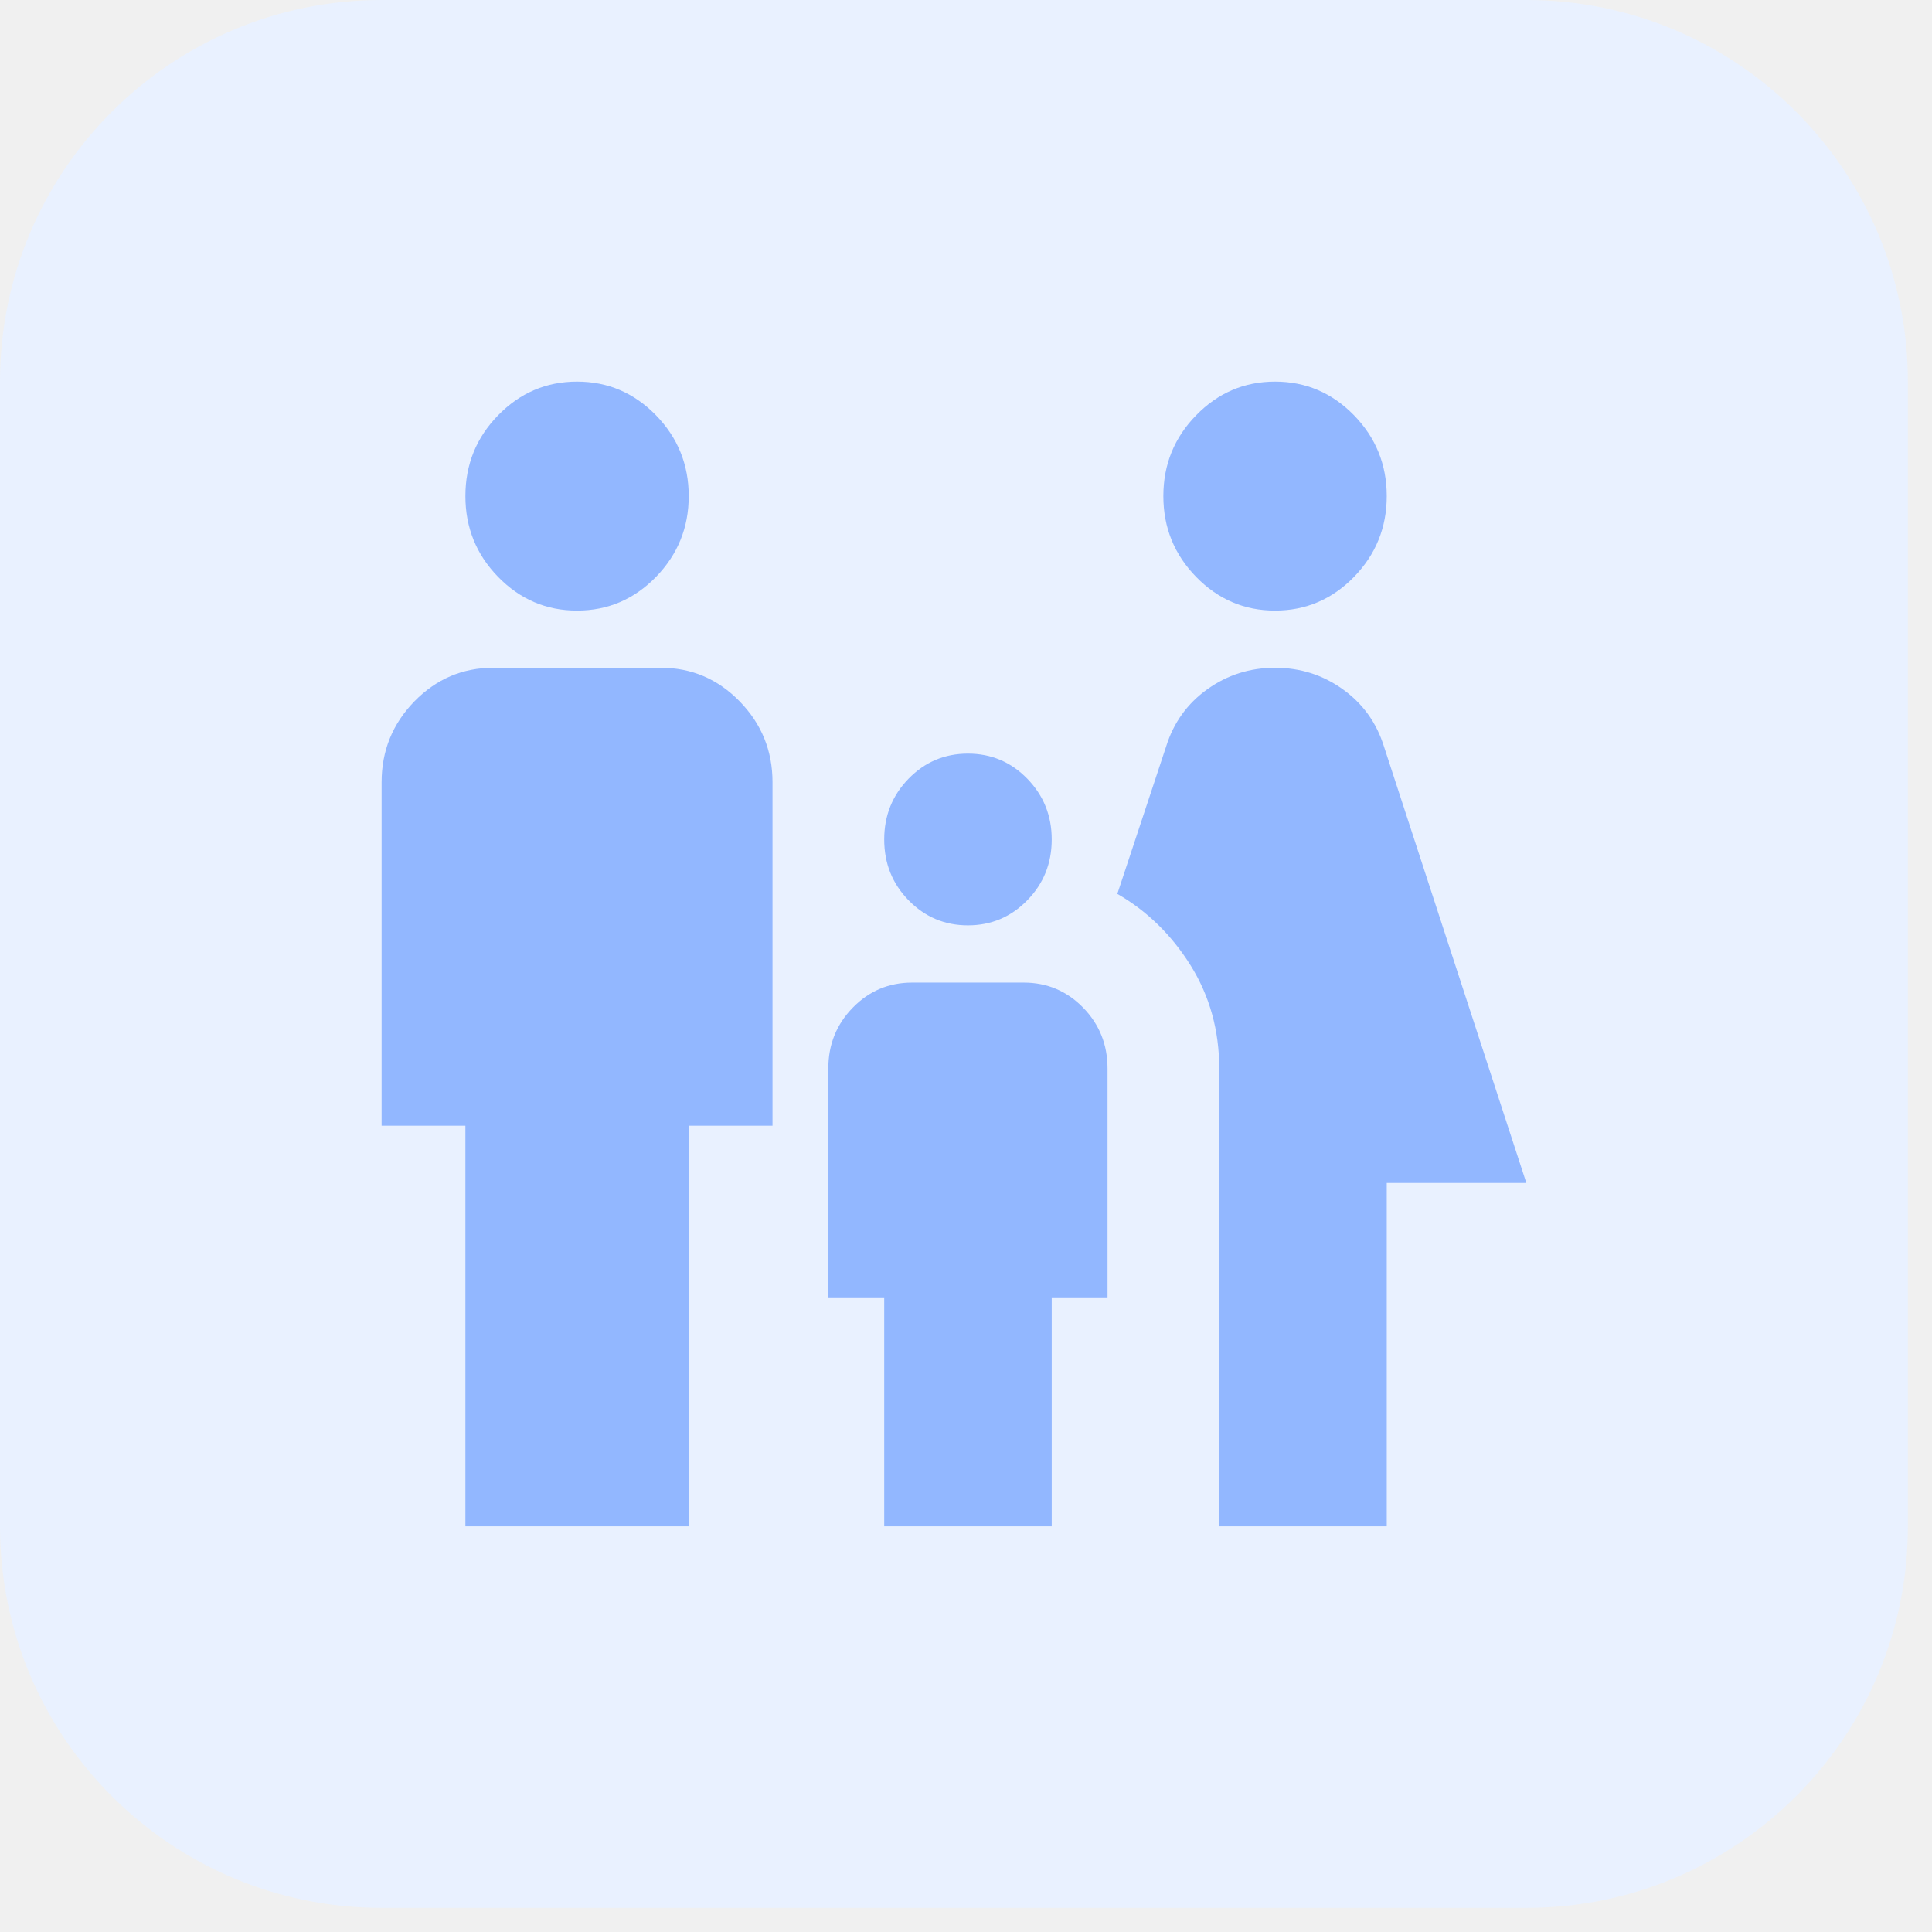
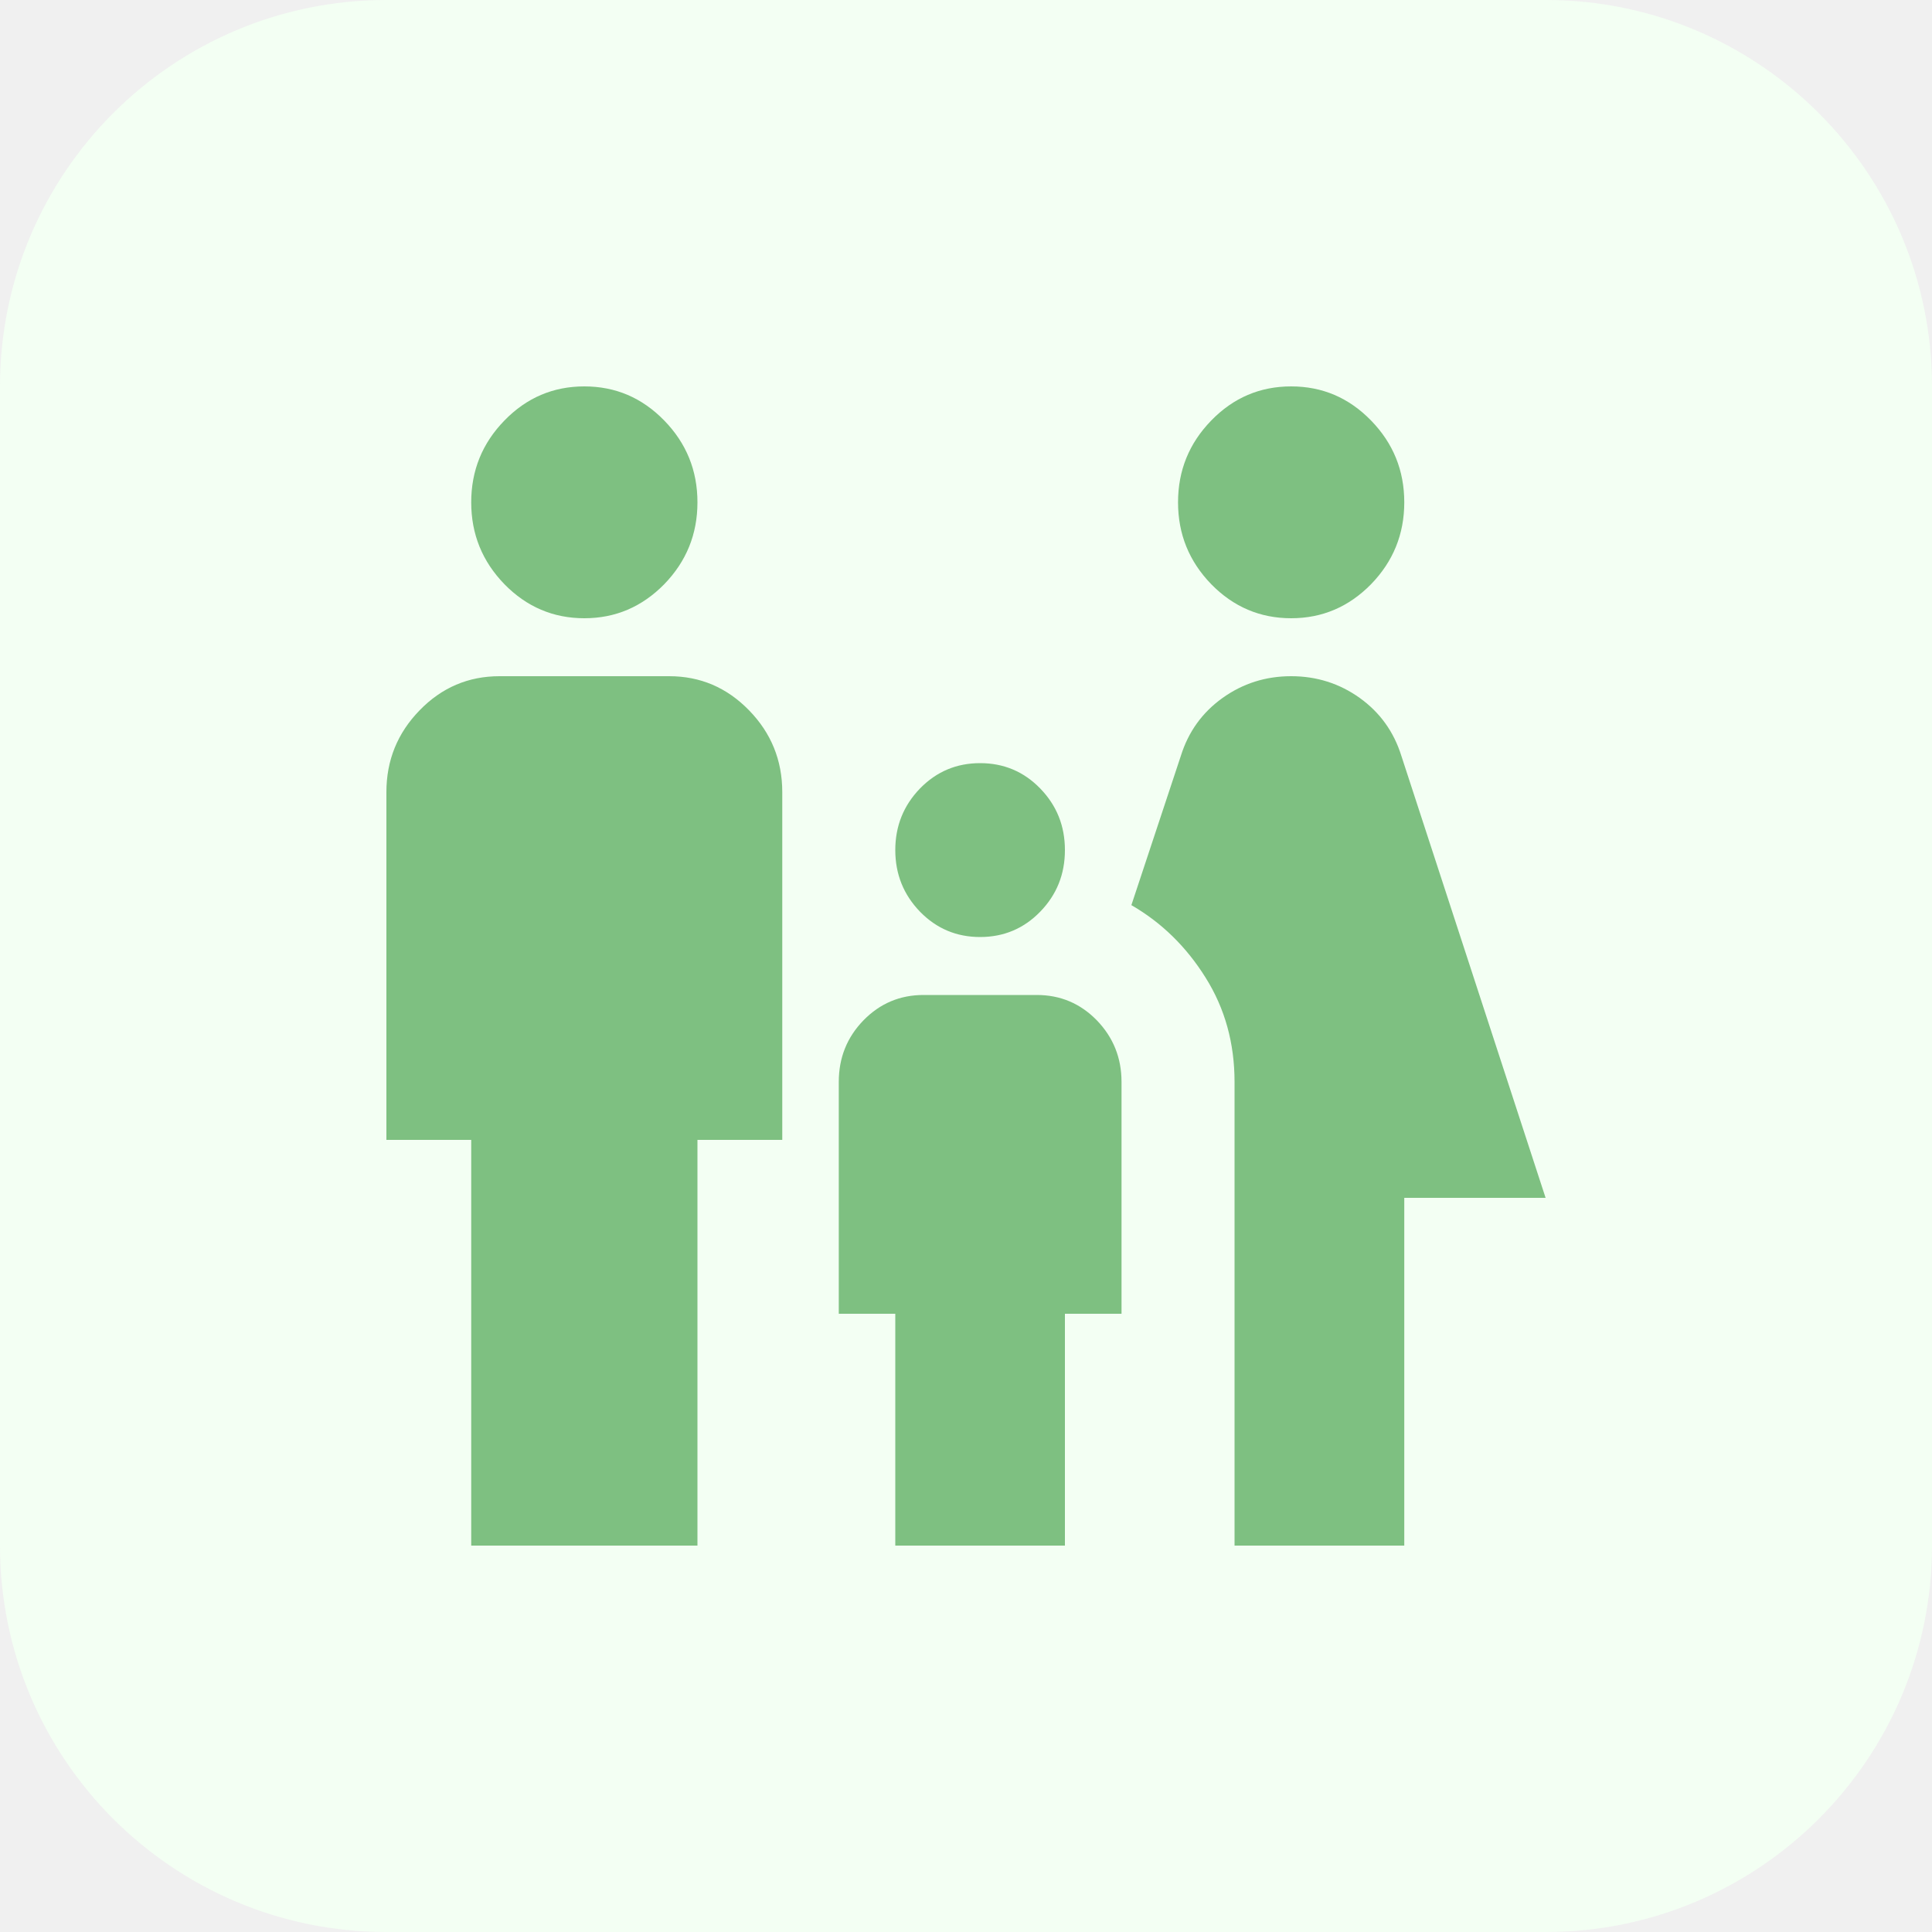
- <svg xmlns="http://www.w3.org/2000/svg" width="27" height="27" viewBox="0 0 27 27" fill="none">
-   <g clip-path="url(#clip0_2307_46820)">
-     <path d="M21.331 0H5.333C2.388 0 0 2.388 0 5.333V21.331C0 24.276 2.388 26.663 5.333 26.663H21.331C24.276 26.663 26.663 24.276 26.663 21.331V5.333C26.663 2.388 24.276 0 21.331 0Z" fill="#E9F1FF" />
-     <path d="M17.819 8.533C17.39 8.533 17.023 8.376 16.717 8.063C16.411 7.749 16.258 7.373 16.258 6.933C16.258 6.493 16.411 6.116 16.717 5.803C17.023 5.49 17.39 5.333 17.819 5.333C18.248 5.333 18.616 5.49 18.922 5.803C19.227 6.116 19.38 6.493 19.38 6.933C19.38 7.373 19.227 7.749 18.922 8.063C18.616 8.376 18.248 8.533 17.819 8.533ZM17.039 21.331V14.932C17.039 14.399 16.905 13.919 16.639 13.492C16.372 13.065 16.031 12.732 15.615 12.492L16.297 10.432C16.401 10.099 16.593 9.832 16.873 9.632C17.153 9.432 17.468 9.332 17.819 9.332C18.17 9.332 18.486 9.432 18.765 9.632C19.045 9.832 19.237 10.099 19.341 10.432L21.331 16.532H19.38V21.331H17.039ZM13.527 12.932C13.202 12.932 12.925 12.815 12.698 12.582C12.47 12.349 12.357 12.066 12.357 11.732C12.357 11.399 12.47 11.116 12.698 10.882C12.925 10.649 13.202 10.532 13.527 10.532C13.852 10.532 14.129 10.649 14.356 10.882C14.584 11.116 14.698 11.399 14.698 11.732C14.698 12.066 14.584 12.349 14.356 12.582C14.129 12.815 13.852 12.932 13.527 12.932ZM8.064 8.533C7.635 8.533 7.268 8.376 6.962 8.063C6.656 7.749 6.504 7.373 6.504 6.933C6.504 6.493 6.656 6.116 6.962 5.803C7.268 5.49 7.635 5.333 8.064 5.333C8.494 5.333 8.861 5.49 9.167 5.803C9.472 6.116 9.625 6.493 9.625 6.933C9.625 7.373 9.472 7.749 9.167 8.063C8.861 8.376 8.494 8.533 8.064 8.533ZM6.504 21.331V15.732H5.333V10.932C5.333 10.492 5.486 10.116 5.791 9.802C6.097 9.489 6.465 9.332 6.894 9.332H9.235C9.664 9.332 10.032 9.489 10.337 9.802C10.643 10.116 10.796 10.492 10.796 10.932V15.732H9.625V21.331H6.504ZM12.357 21.331V18.131H11.576V14.932C11.576 14.598 11.69 14.315 11.918 14.082C12.145 13.849 12.421 13.732 12.747 13.732H14.307C14.633 13.732 14.909 13.849 15.137 14.082C15.364 14.315 15.478 14.598 15.478 14.932V18.131H14.698V21.331H12.357Z" fill="#92B7FF" />
+ <svg xmlns="http://www.w3.org/2000/svg" width="20" height="20" viewBox="0 0 20 20" fill="none">
+   <g clip-path="url(#clip0_3375_31361)">
+     <path d="M16 0H4C1.791 0 0 1.791 0 4V16C0 18.209 1.791 20 4 20H16C18.209 20 20 18.209 20 16V4C20 1.791 18.209 0 16 0Z" fill="#F3FFF3" />
+     <path d="M13.366 6.4C13.044 6.4 12.768 6.282 12.539 6.048C12.31 5.812 12.195 5.53 12.195 5.2C12.195 4.87 12.31 4.588 12.539 4.353C12.768 4.117 13.044 4 13.366 4C13.688 4 13.963 4.117 14.193 4.353C14.422 4.588 14.537 4.87 14.537 5.2C14.537 5.53 14.422 5.812 14.193 6.048C13.963 6.282 13.688 6.4 13.366 6.4ZM12.78 16V11.2C12.78 10.8 12.681 10.44 12.48 10.12C12.28 9.8 12.024 9.55 11.712 9.37L12.224 7.825C12.302 7.575 12.446 7.375 12.656 7.225C12.866 7.075 13.102 7 13.366 7C13.629 7 13.866 7.075 14.076 7.225C14.285 7.375 14.429 7.575 14.507 7.825L16 12.4H14.537V16H12.78ZM10.146 9.7C9.902 9.7 9.695 9.613 9.524 9.438C9.354 9.262 9.268 9.05 9.268 8.8C9.268 8.55 9.354 8.338 9.524 8.162C9.695 7.987 9.902 7.9 10.146 7.9C10.39 7.9 10.598 7.987 10.768 8.162C10.939 8.338 11.024 8.55 11.024 8.8C11.024 9.05 10.939 9.262 10.768 9.438C10.598 9.613 10.39 9.7 10.146 9.7ZM6.049 6.4C5.727 6.4 5.451 6.282 5.222 6.048C4.993 5.812 4.878 5.53 4.878 5.2C4.878 4.87 4.993 4.588 5.222 4.353C5.451 4.117 5.727 4 6.049 4C6.371 4 6.646 4.117 6.876 4.353C7.105 4.588 7.22 4.87 7.22 5.2C7.22 5.53 7.105 5.812 6.876 6.048C6.646 6.282 6.371 6.4 6.049 6.4ZM4.878 16V11.8H4V8.2C4 7.87 4.115 7.588 4.344 7.353C4.573 7.117 4.849 7 5.171 7H6.927C7.249 7 7.524 7.117 7.754 7.353C7.983 7.588 8.098 7.87 8.098 8.2V11.8H7.22V16H4.878ZM9.268 16V13.6H8.683V11.2C8.683 10.95 8.768 10.738 8.939 10.562C9.11 10.387 9.317 10.3 9.561 10.3H10.732C10.976 10.3 11.183 10.387 11.354 10.562C11.524 10.738 11.61 10.95 11.61 11.2V13.6H11.024V16H9.268Z" fill="#7EC081" />
  </g>
  <defs>
-     <clipPath id="clip0_2307_46820">
-       <rect width="26.663" height="26.663" fill="white" />
+     <clipPath id="clip0_3375_31361">
+       <rect width="20" height="20" fill="white" />
    </clipPath>
  </defs>
</svg>
